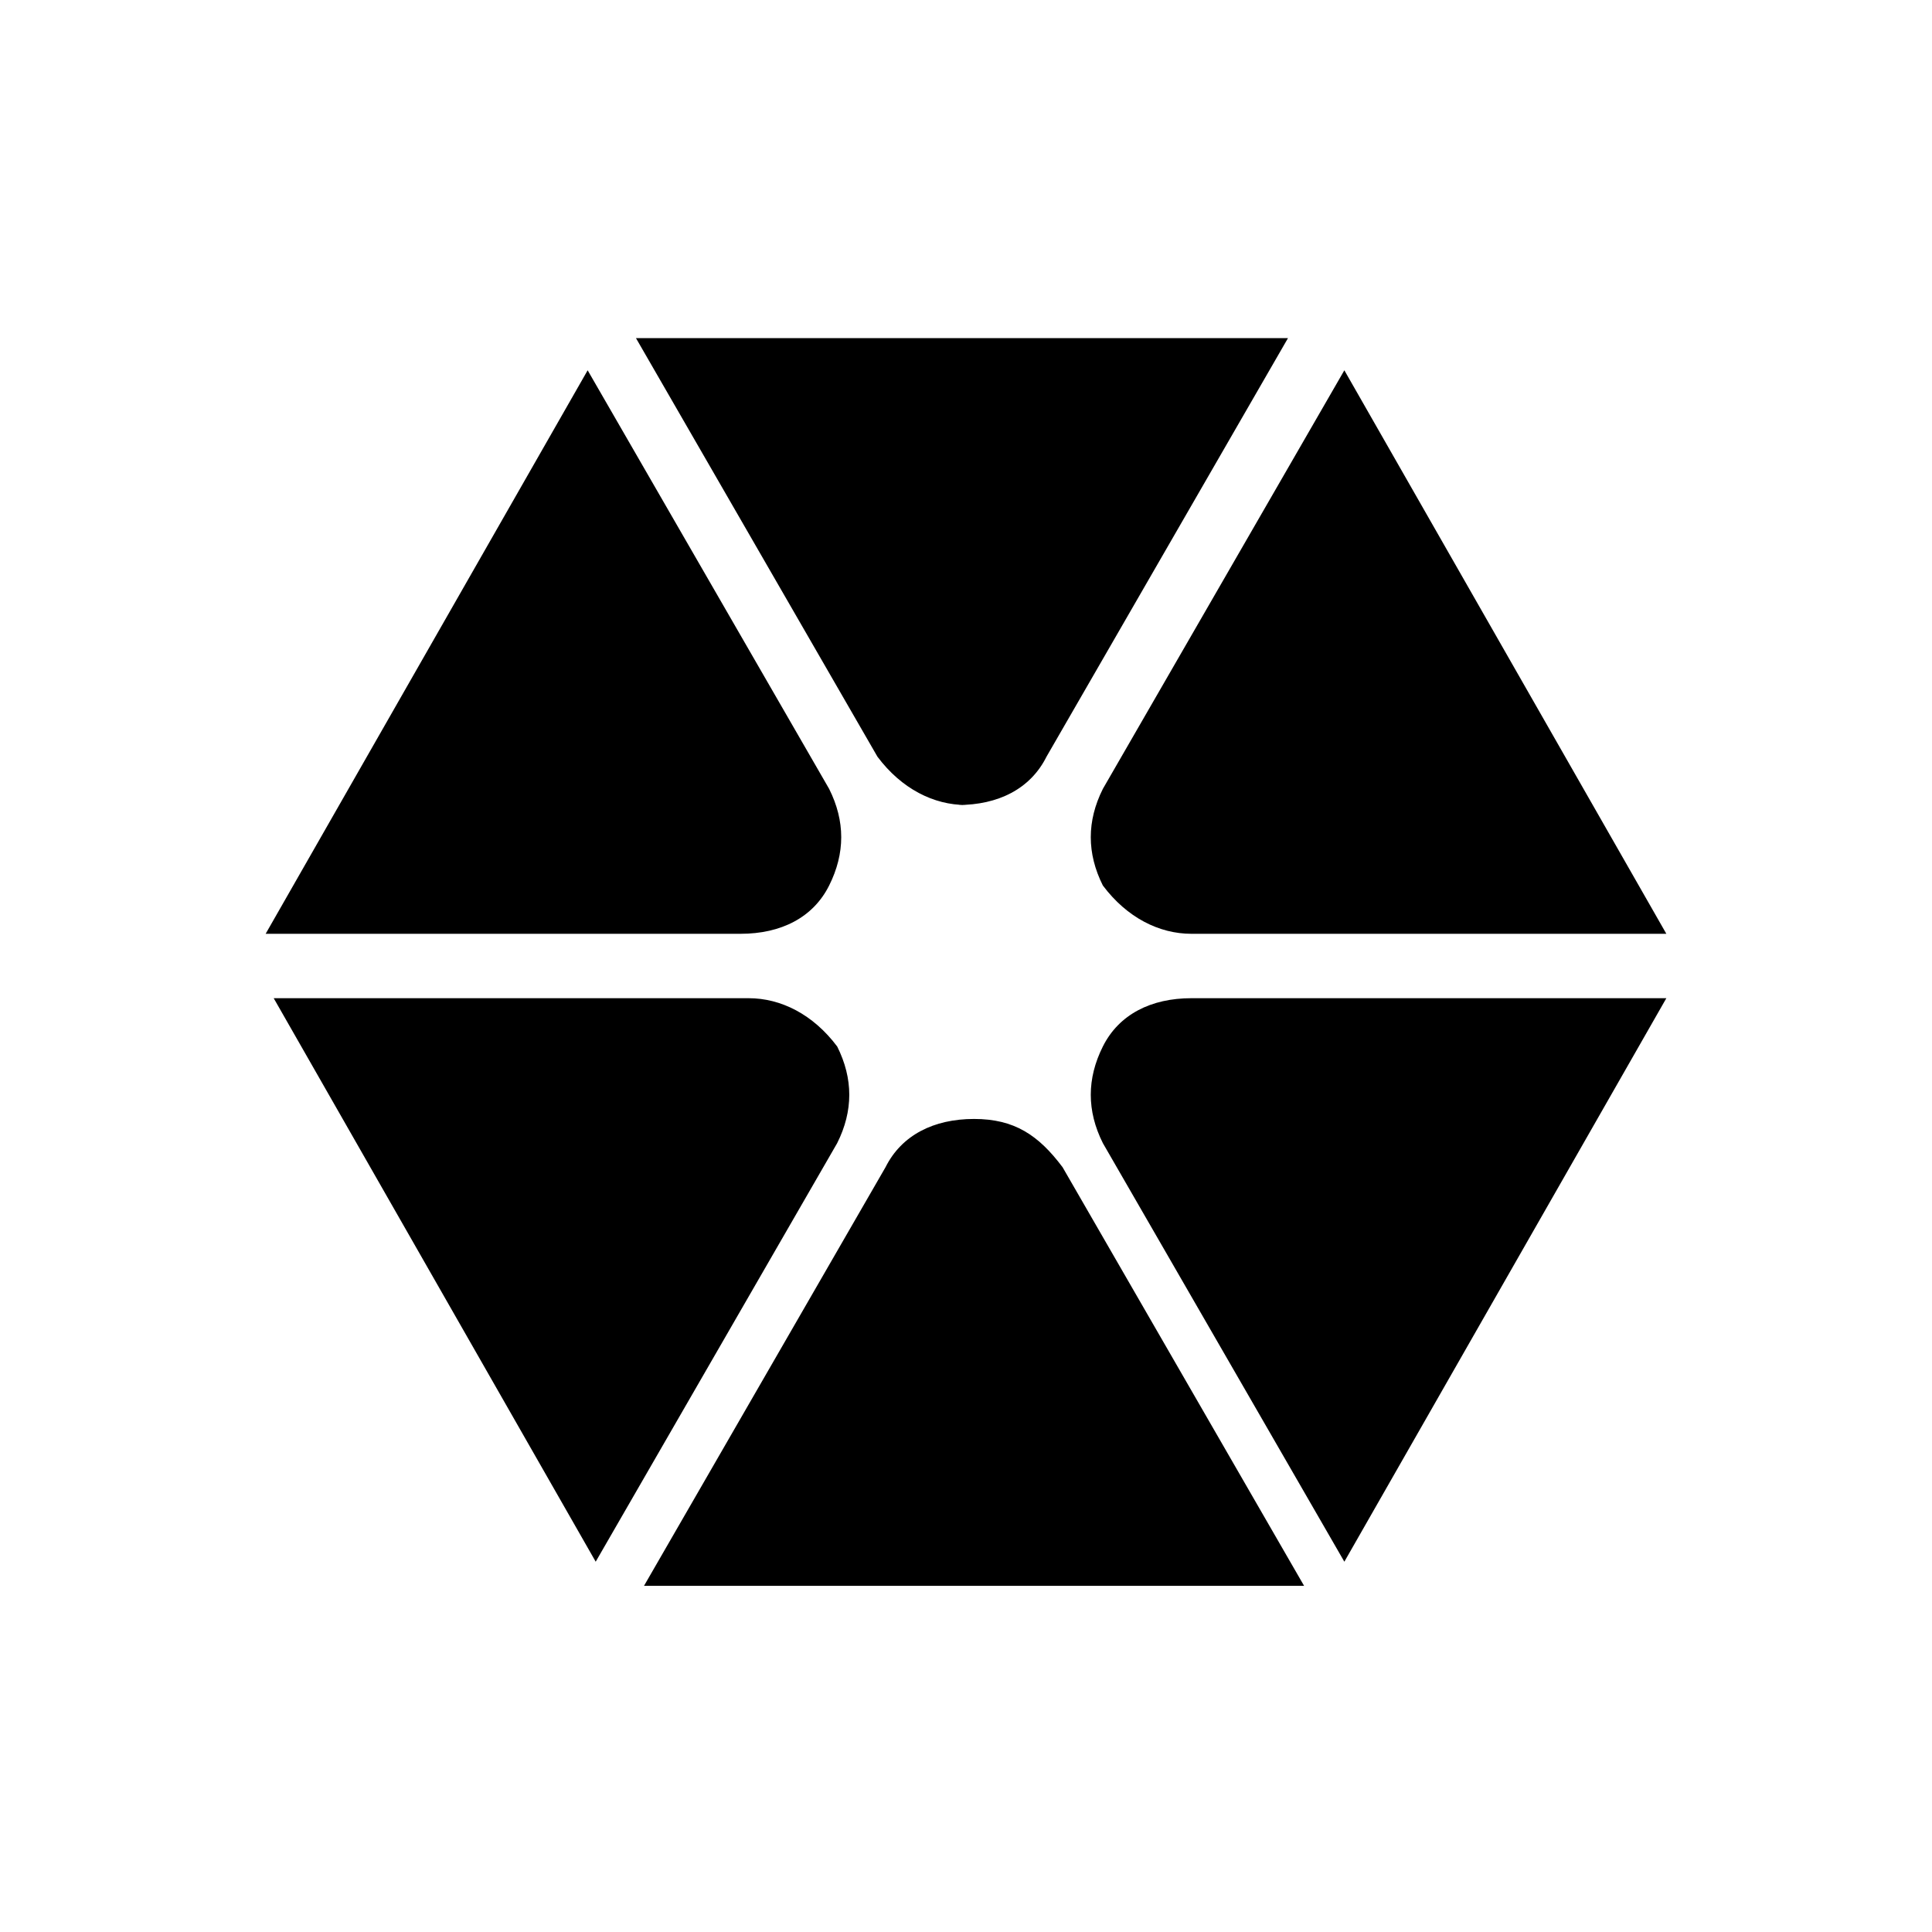
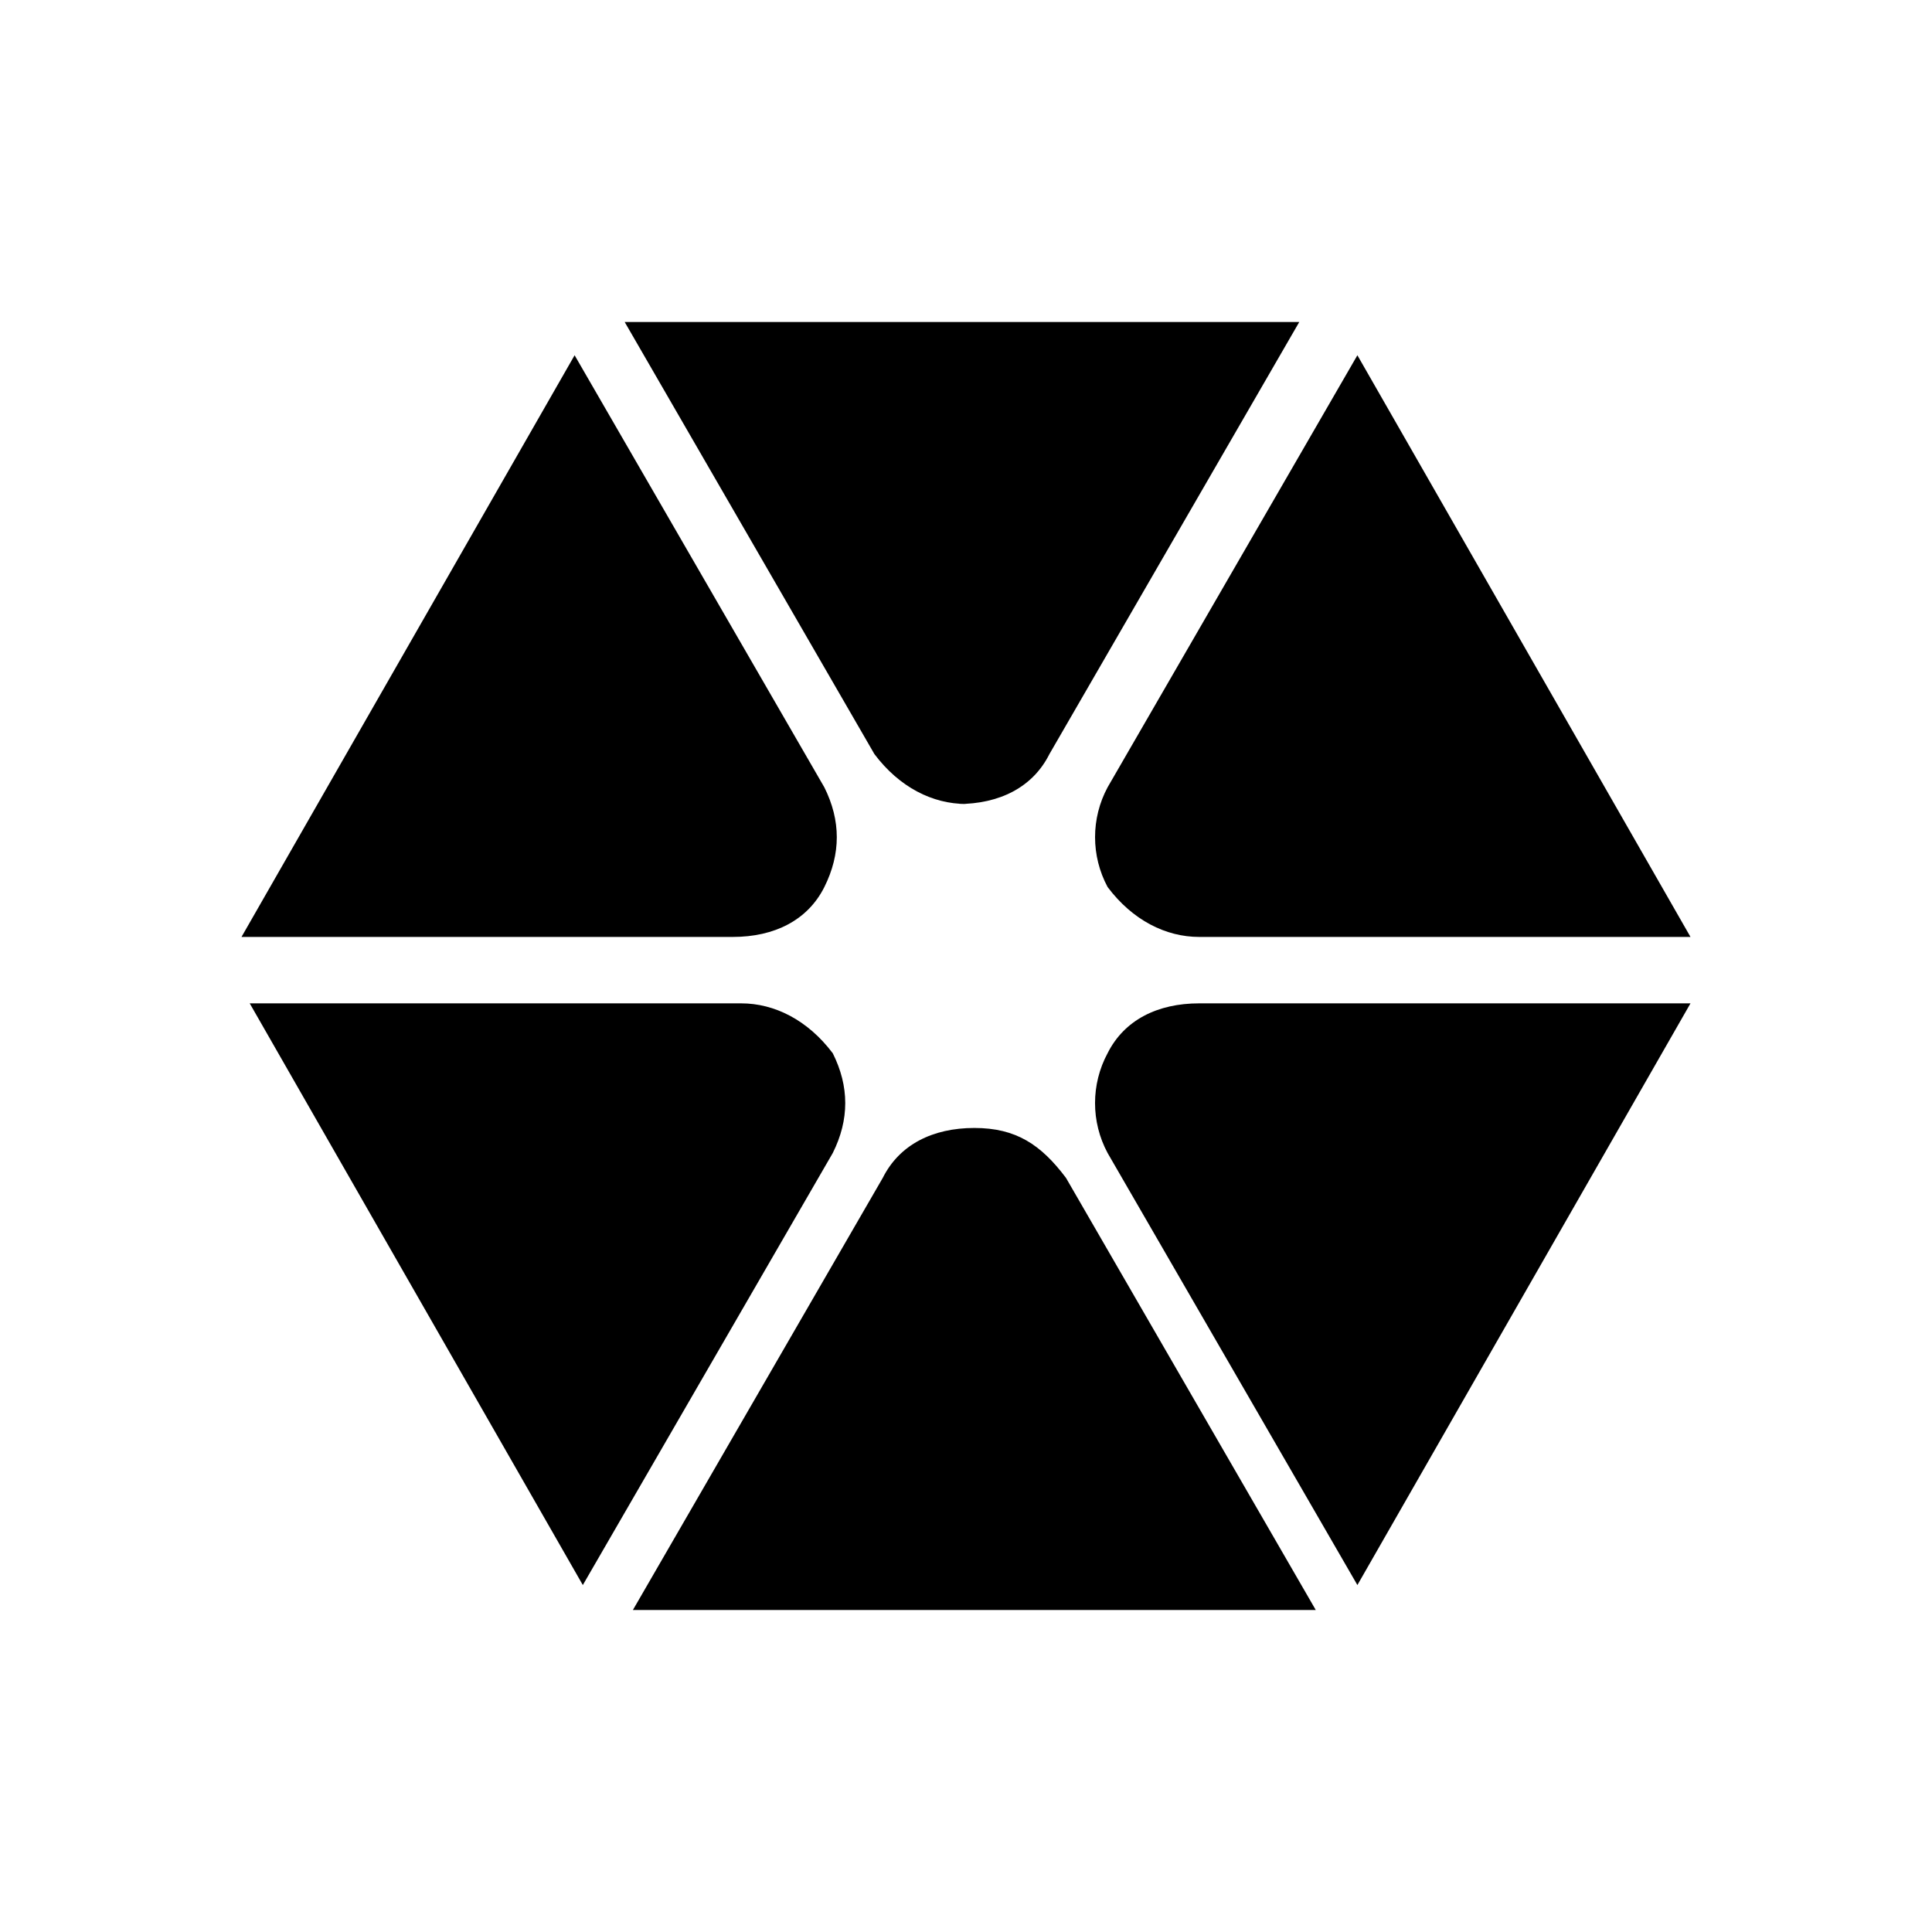
- <svg xmlns="http://www.w3.org/2000/svg" width="24" height="24" viewBox="0 0 24 24" class="web3icons">
-   <path d="M12 10c-.4 0-.8-.2-1.1-.6l-3-5.2H16l-3 5.2c-.2.4-.6.6-1.1.6Zm2.8 1.6c-.4 0-.8-.2-1.1-.6q-.3-.6 0-1.2l3-5.2 4 7h-6ZM8 19.7l3-5.2c.2-.4.6-.6 1.1-.6s.8.2 1.1.6l3 5.2zm5.7-5.5q-.3-.6 0-1.2c.2-.4.6-.6 1.1-.6h5.9l-4 7zM3.3 11.6l4-7 3 5.2q.3.6 0 1.2c-.2.4-.6.6-1.1.6zm0 .8h6c.4 0 .8.2 1.1.6q.3.6 0 1.2l-3 5.2-4-7Z" />
+ <svg xmlns="http://www.w3.org/2000/svg" width="24" height="24" fill="none" viewBox="0 0 24 24" class="web3icons">
+   <path fill="#000" d="M12 9.987c-.414 0-.827-.206-1.138-.62L7.76 4h8.38l-3.104 5.368c-.207.413-.621.62-1.138.62zm2.897 1.652c-.414 0-.828-.207-1.138-.62a1.31 1.31 0 0 1 0-1.239l3.103-5.367L21 11.639h-6.207zM7.862 20l3.104-5.368c.207-.413.62-.62 1.138-.62s.827.207 1.138.62L16.345 20zm5.897-5.677a1.31 1.31 0 0 1 0-1.24c.207-.412.62-.619 1.138-.619H21l-4.138 7.226zM3 11.639l4.138-7.226L10.24 9.78q.31.62 0 1.24c-.207.412-.62.619-1.138.619zm0 .825h6.207c.414 0 .827.207 1.138.62q.31.619 0 1.239L7.24 19.69l-4.138-7.226z" />
</svg>
